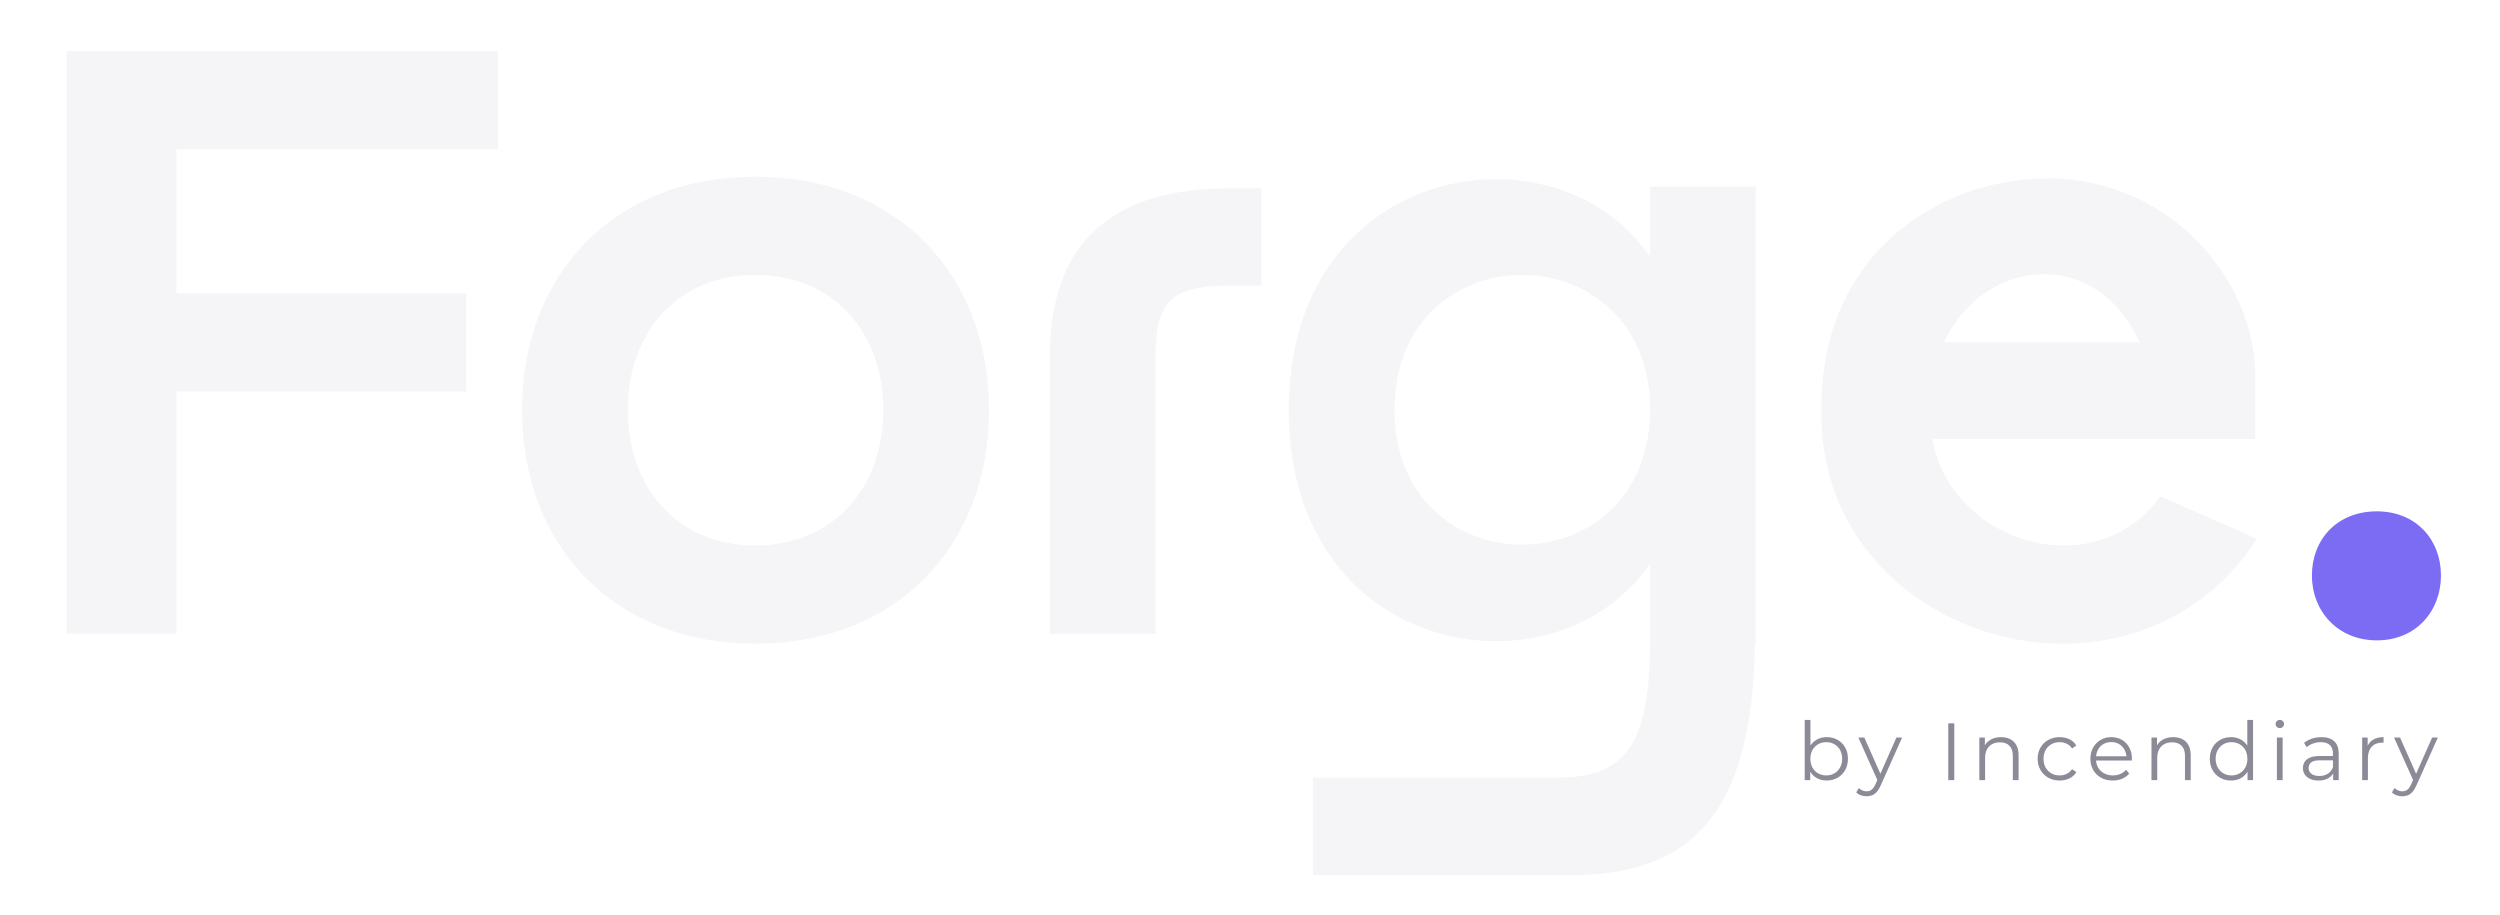
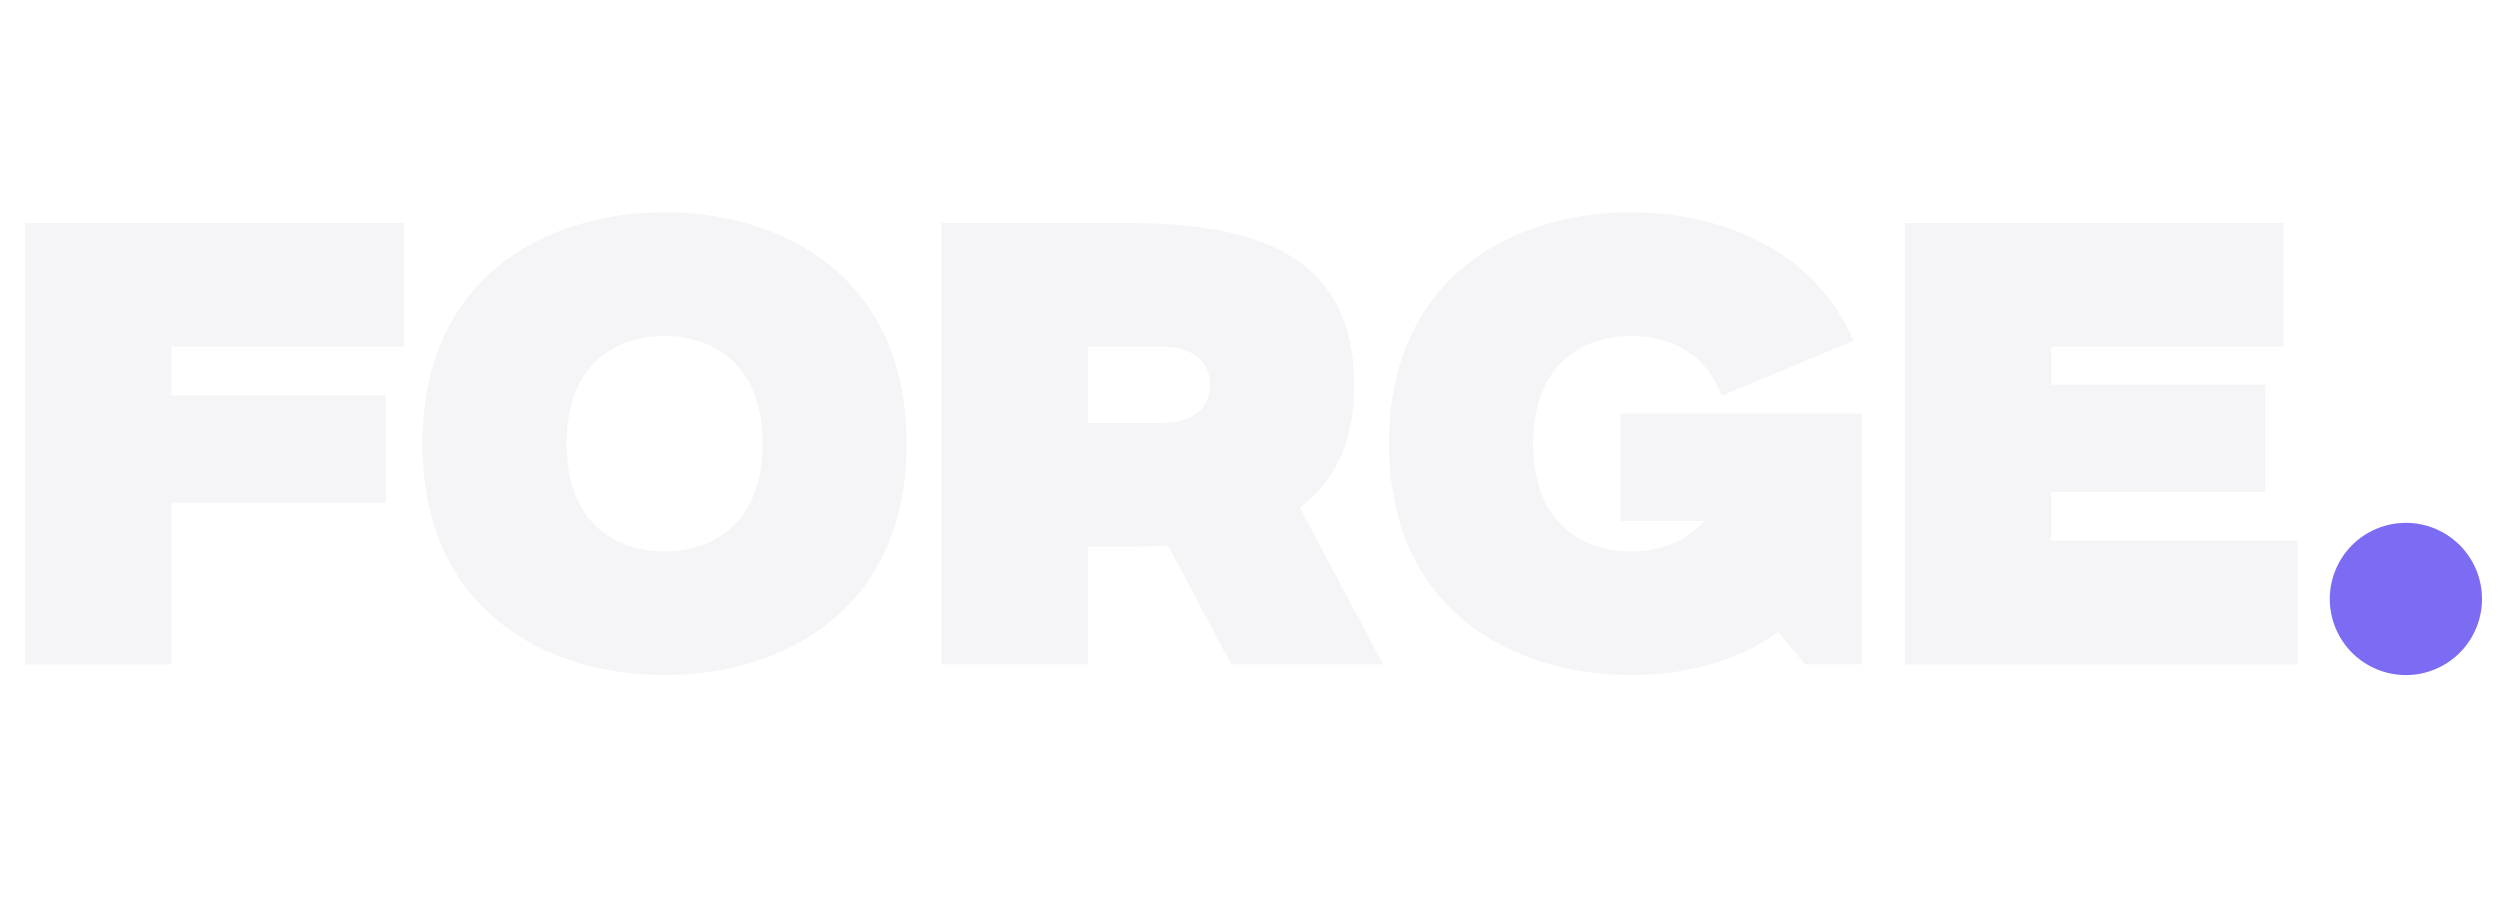
<svg xmlns="http://www.w3.org/2000/svg" version="1.1" viewBox="0 0 339 124">
  <g>
    <g id="Layer_1">
      <g>
-         <path d="M23.938,20.232v19.529h39.284v13.32H23.938v32.849h-14.901V6.912h58.474v13.32H23.938Z" fill="#f5f5f7" />
-         <path d="M134.115,55.565c0,18.286-12.304,31.72-31.72,31.72-19.303,0-31.608-13.434-31.608-31.72,0-18.175,12.305-31.608,31.608-31.608,19.416,0,31.72,13.433,31.72,31.608ZM119.779,55.565c0-10.499-6.773-18.288-17.384-18.288-10.499,0-17.271,7.789-17.271,18.288,0,10.61,6.773,18.399,17.271,18.399,10.611,0,17.384-7.789,17.384-18.399Z" fill="#f5f5f7" />
-         <path d="M171.031,25.538v13.208h-4.29c-7.563,0-10.047,1.806-10.047,9.482v37.703h-14.336v-38.154c.226-15.465,9.03-22.238,24.383-22.238h4.29Z" fill="#f5f5f7" />
-         <path d="M238.085,25.312v61.973h-.112c-.339,23.028-8.579,31.382-24.948,31.382h-34.994v-13.207h32.85c9.144,0,12.869-3.726,12.869-18.626v-10.386c-4.854,6.999-12.756,10.498-20.884,10.498-13.885,0-28.108-10.159-28.108-31.381,0-21.11,14.224-31.269,28.108-31.269,8.128,0,16.029,3.499,20.884,10.498v-9.482h14.336ZM223.749,56.129v-1.128c-.226-11.74-8.805-17.723-17.385-17.723s-17.271,6.096-17.271,18.288,8.691,18.286,17.271,18.286,17.046-5.869,17.385-17.723Z" fill="#f5f5f7" />
-         <path d="M306.043,73.062c-6.321,9.821-16.368,14.224-26.302,14.224-16.594,0-33.075-12.191-32.736-31.607-.339-20.658,15.352-31.495,30.817-31.495,16.707.113,28.221,14.111,27.995,27.206v8.127h-43.799c1.58,8.918,9.82,14.449,17.835,14.449,4.854,0,9.821-2.032,13.095-6.66l13.095,5.757ZM290.126,46.421c-2.935-6.434-7.901-9.256-12.981-9.256-5.418,0-10.837,3.387-13.546,9.256h26.527Z" fill="#f5f5f7" />
-         <path d="M330.993,78.028c0,4.854-3.386,8.806-8.691,8.806s-8.806-3.951-8.806-8.806,3.387-8.691,8.806-8.691c5.306,0,8.691,3.838,8.691,8.691Z" fill="#7c6cf3" />
-       </g>
-       <g>
-         <path d="M244.717,105.785v-8.162h.781v4.092l-.111,1.166.078,1.166v1.738h-.748ZM247.697,105.84c-.506,0-.961-.115-1.363-.346-.404-.231-.723-.567-.957-1.007-.235-.44-.353-.972-.353-1.595,0-.631.119-1.164.357-1.601s.56-.769.962-.996c.404-.227.855-.341,1.354-.341.551,0,1.043.123,1.479.368.437.246.779.589,1.028,1.029.25.439.375.953.375,1.54,0,.579-.125,1.091-.375,1.534-.249.443-.592.79-1.028,1.039-.437.25-.929.374-1.479.374ZM247.643,105.147c.41,0,.777-.094,1.1-.281.322-.187.58-.45.77-.792.191-.341.287-.734.287-1.182,0-.455-.096-.851-.287-1.188-.189-.337-.447-.6-.77-.786-.322-.188-.689-.281-1.1-.281s-.779.094-1.105.281c-.326.187-.583.449-.77.786-.188.338-.281.733-.281,1.188,0,.447.094.841.281,1.182.187.342.443.605.77.792.326.188.694.281,1.105.281Z" fill="#8b8b97" />
-         <path d="M253.109,107.975c-.271,0-.529-.045-.775-.133s-.457-.22-.633-.396l.363-.583c.146.139.307.247.479.324s.365.115.578.115c.256,0,.479-.071.665-.214.187-.144.364-.395.533-.754l.374-.847.088-.121,2.377-5.357h.77l-2.893,6.469c-.162.374-.34.671-.534.891s-.405.376-.632.468c-.229.092-.48.138-.76.138ZM254.649,105.95l-2.661-5.94h.813l2.354,5.303-.507.638Z" fill="#8b8b97" />
-         <path d="M264.186,105.785v-7.7h.814v7.7h-.814Z" fill="#8b8b97" />
-         <path d="M268.398,105.785v-5.775h.748v1.584l-.121-.297c.184-.418.477-.746.881-.984.402-.238.883-.357,1.441-.357.469,0,.881.09,1.236.27s.635.453.836.819c.202.367.303.829.303,1.386v3.355h-.781v-3.278c0-.608-.152-1.068-.456-1.38s-.731-.468-1.281-.468c-.411,0-.769.082-1.073.247-.304.165-.538.403-.703.716-.165.312-.248.688-.248,1.127v3.036h-.781Z" fill="#8b8b97" />
-         <path d="M279.289,105.84c-.572,0-1.084-.126-1.534-.379-.451-.253-.806-.602-1.062-1.045-.257-.444-.385-.952-.385-1.523,0-.58.128-1.09.385-1.529.256-.44.61-.785,1.062-1.034.45-.249.962-.374,1.534-.374.491,0,.936.096,1.331.286s.708.477.935.858l-.582.396c-.198-.293-.444-.51-.737-.649-.294-.139-.612-.209-.957-.209-.411,0-.781.094-1.11.281-.33.187-.592.449-.781.786-.191.338-.287.733-.287,1.188s.096.851.287,1.188c.189.338.451.6.781.786.329.188.699.281,1.11.281.345,0,.663-.07.957-.209.293-.14.539-.353.737-.639l.582.396c-.227.374-.539.658-.935.853s-.84.291-1.331.291Z" fill="#8b8b97" />
-         <path d="M286.494,105.84c-.602,0-1.129-.126-1.584-.379s-.811-.602-1.066-1.045c-.258-.444-.386-.952-.386-1.523s.123-1.078.368-1.519c.246-.439.584-.786,1.013-1.039s.911-.38,1.446-.38c.543,0,1.025.123,1.446.368.422.246.754.591.995,1.034.242.444.363.955.363,1.535,0,.036-.002.075-.006.115-.003.04-.005.082-.005.126h-5.026v-.583h4.608l-.308.231c0-.418-.09-.79-.27-1.116s-.424-.581-.732-.765c-.308-.184-.663-.275-1.066-.275-.396,0-.752.092-1.066.275-.316.184-.562.439-.738.77-.176.33-.264.708-.264,1.133v.121c0,.44.098.827.292,1.161s.466.594.813.78c.349.188.746.281,1.193.281.353,0,.681-.062.984-.188.305-.124.567-.315.787-.572l.439.507c-.256.308-.577.542-.962.704-.385.161-.809.241-1.271.241Z" fill="#8b8b97" />
-         <path d="M291.74,105.785v-5.775h.748v1.584l-.121-.297c.184-.418.477-.746.881-.984.402-.238.883-.357,1.441-.357.469,0,.881.09,1.236.27s.635.453.836.819c.202.367.303.829.303,1.386v3.355h-.781v-3.278c0-.608-.152-1.068-.456-1.38s-.731-.468-1.281-.468c-.411,0-.769.082-1.073.247-.304.165-.538.403-.703.716-.165.312-.248.688-.248,1.127v3.036h-.781Z" fill="#8b8b97" />
-         <path d="M302.532,105.84c-.55,0-1.044-.124-1.479-.374-.437-.249-.779-.596-1.029-1.039-.249-.443-.373-.955-.373-1.534,0-.587.124-1.101.373-1.54.25-.44.593-.783,1.029-1.029.436-.245.93-.368,1.479-.368.506,0,.958.114,1.358.341.399.228.719.56.957.996s.357.97.357,1.601c0,.623-.117,1.154-.352,1.595-.235.439-.553.775-.952,1.007-.399.23-.856.346-1.369.346ZM302.587,105.147c.411,0,.779-.094,1.105-.281.326-.187.583-.45.771-.792.187-.341.28-.734.28-1.182,0-.455-.094-.851-.28-1.188-.188-.337-.444-.6-.771-.786-.326-.188-.694-.281-1.105-.281-.403,0-.767.094-1.089.281-.322.187-.58.449-.77.786-.191.338-.287.733-.287,1.188,0,.447.096.841.287,1.182.189.342.447.605.77.792.322.188.686.281,1.089.281ZM304.766,105.785v-1.738l.076-1.166-.109-1.166v-4.092h.781v8.162h-.748Z" fill="#8b8b97" />
-         <path d="M309.143,98.734c-.161,0-.297-.056-.406-.165-.111-.11-.166-.242-.166-.396,0-.153.055-.284.166-.391.109-.105.245-.159.406-.159s.297.052.407.154.165.23.165.385c0,.161-.053.297-.16.407-.105.109-.243.165-.412.165ZM308.746,105.785v-5.775h.781v5.775h-.781Z" fill="#8b8b97" />
-         <path d="M314.39,105.84c-.433,0-.808-.071-1.128-.214-.318-.144-.562-.342-.73-.595-.169-.253-.254-.544-.254-.874,0-.301.072-.574.215-.819.143-.246.378-.443.704-.594s.765-.226,1.314-.226h1.991v.583h-1.969c-.558,0-.945.099-1.16.297-.217.197-.325.443-.325.736,0,.33.128.595.385.792.257.198.616.298,1.078.298.44,0,.819-.102,1.139-.303.319-.202.552-.493.698-.875l.176.539c-.146.382-.4.686-.764.913s-.82.341-1.37.341ZM316.381,105.785v-1.276l-.033-.209v-2.134c0-.491-.137-.869-.412-1.133s-.684-.396-1.227-.396c-.374,0-.73.062-1.066.188-.338.125-.624.29-.859.495l-.352-.583c.293-.249.646-.441,1.057-.578.41-.135.843-.203,1.297-.203.748,0,1.326.186,1.733.556s.61.934.61,1.688v3.586h-.748Z" fill="#8b8b97" />
-         <path d="M320.308,105.785v-5.775h.748v1.573l-.077-.274c.162-.44.433-.776.814-1.007.381-.231.854-.347,1.419-.347v.759c-.03,0-.06,0-.089-.005s-.059-.006-.088-.006c-.608,0-1.085.186-1.43.556s-.517.896-.517,1.578v2.948h-.781Z" fill="#8b8b97" />
-         <path d="M325.752,107.975c-.271,0-.529-.045-.775-.133-.245-.088-.456-.22-.632-.396l.362-.583c.146.139.307.247.479.324.173.077.365.115.578.115.256,0,.479-.071.666-.214.187-.144.364-.395.533-.754l.373-.847.089-.121,2.376-5.357h.77l-2.893,6.469c-.162.374-.34.671-.533.891-.195.22-.406.376-.633.468-.228.092-.48.138-.76.138ZM327.293,105.95l-2.662-5.94h.814l2.354,5.303-.506.638Z" fill="#8b8b97" />
+         <path d="M23.272,47.004v6.606h29.027v14.558h-29.027v21.918H3.42V30.24h51.333v16.764h-31.48Z" fill="#f5f5f7" />
+         <path d="M122.94,60.162c0,22.708-16.883,31.375-32.829,31.375s-32.828-8.667-32.828-31.375,16.883-31.375,32.828-31.375,32.829,8.667,32.829,31.375ZM103.402,60.162c0-11.119-7.092-14.611-13.29-14.611s-13.289,3.492-13.289,14.611,7.091,14.61,13.289,14.61,13.29-3.491,13.29-14.61Z" fill="#f5f5f7" />
+         <path d="M187.543,90.086h-20.595l-8.565-16.122c-1.777.111-3.602.159-5.46.159h-5.423v15.963h-19.852V30.24h25.275c16.656,0,30.698,3.879,30.698,21.942,0,8.065-2.801,13.3-7.382,16.627l11.304,21.276ZM164.084,52.182c0-2.645-1.804-5.178-6.609-5.178h-9.974v10.356h9.974c4.806,0,6.609-2.533,6.609-5.178Z" fill="#f5f5f7" />
+         <path d="M252.491,56.08v34.006h-7.739l-3.592-4.399c-5.633,4.067-12.747,5.851-19.979,5.851-15.946,0-32.829-8.667-32.829-31.375s16.883-31.375,32.829-31.375c12.13,0,24.799,5.018,30.168,17.416l-17.909,7.456c-2.186-6.032-7.485-8.107-12.259-8.107-6.198,0-13.29,3.492-13.29,14.61s7.092,14.611,13.29,14.611c3.519,0,7.323-1.128,9.955-4.136h-11.381v-14.558h32.735Z" fill="#f5f5f7" />
+         <path d="M311.561,73.322v16.765h-53.27V30.24h51.333v16.764h-31.481v5.154h29.028v14.558h-29.028v6.606h33.418Z" fill="#f5f5f7" />
+         <path d="M316.362,84.21c-1.652-5.455,1.432-11.217,6.887-12.868,5.455-1.652,11.216,1.432,12.867,6.887,1.652,5.455-1.432,11.216-6.887,12.868-5.455,1.651-11.216-1.432-12.867-6.887Z" fill="#7c6cf3" />
      </g>
    </g>
  </g>
</svg>
